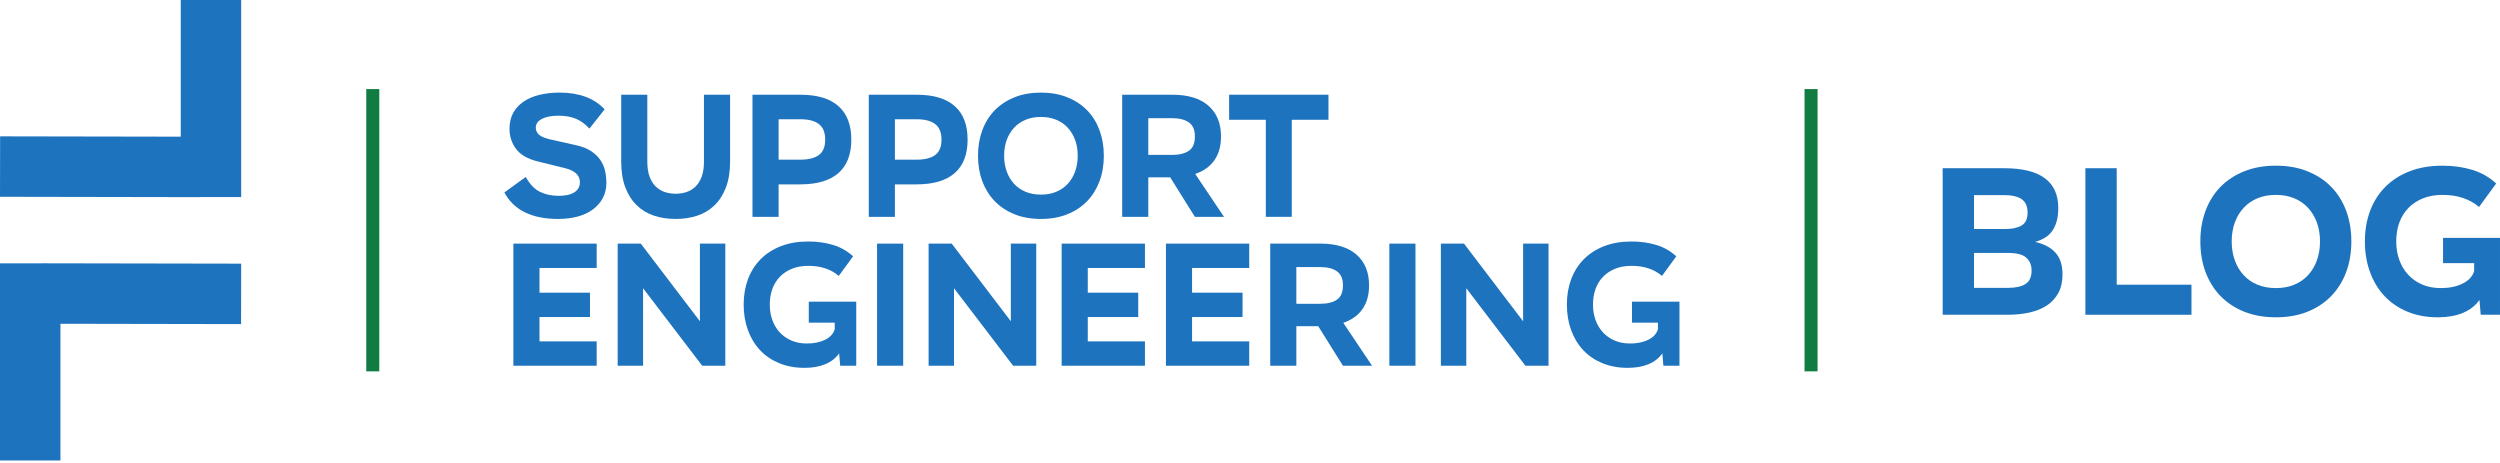
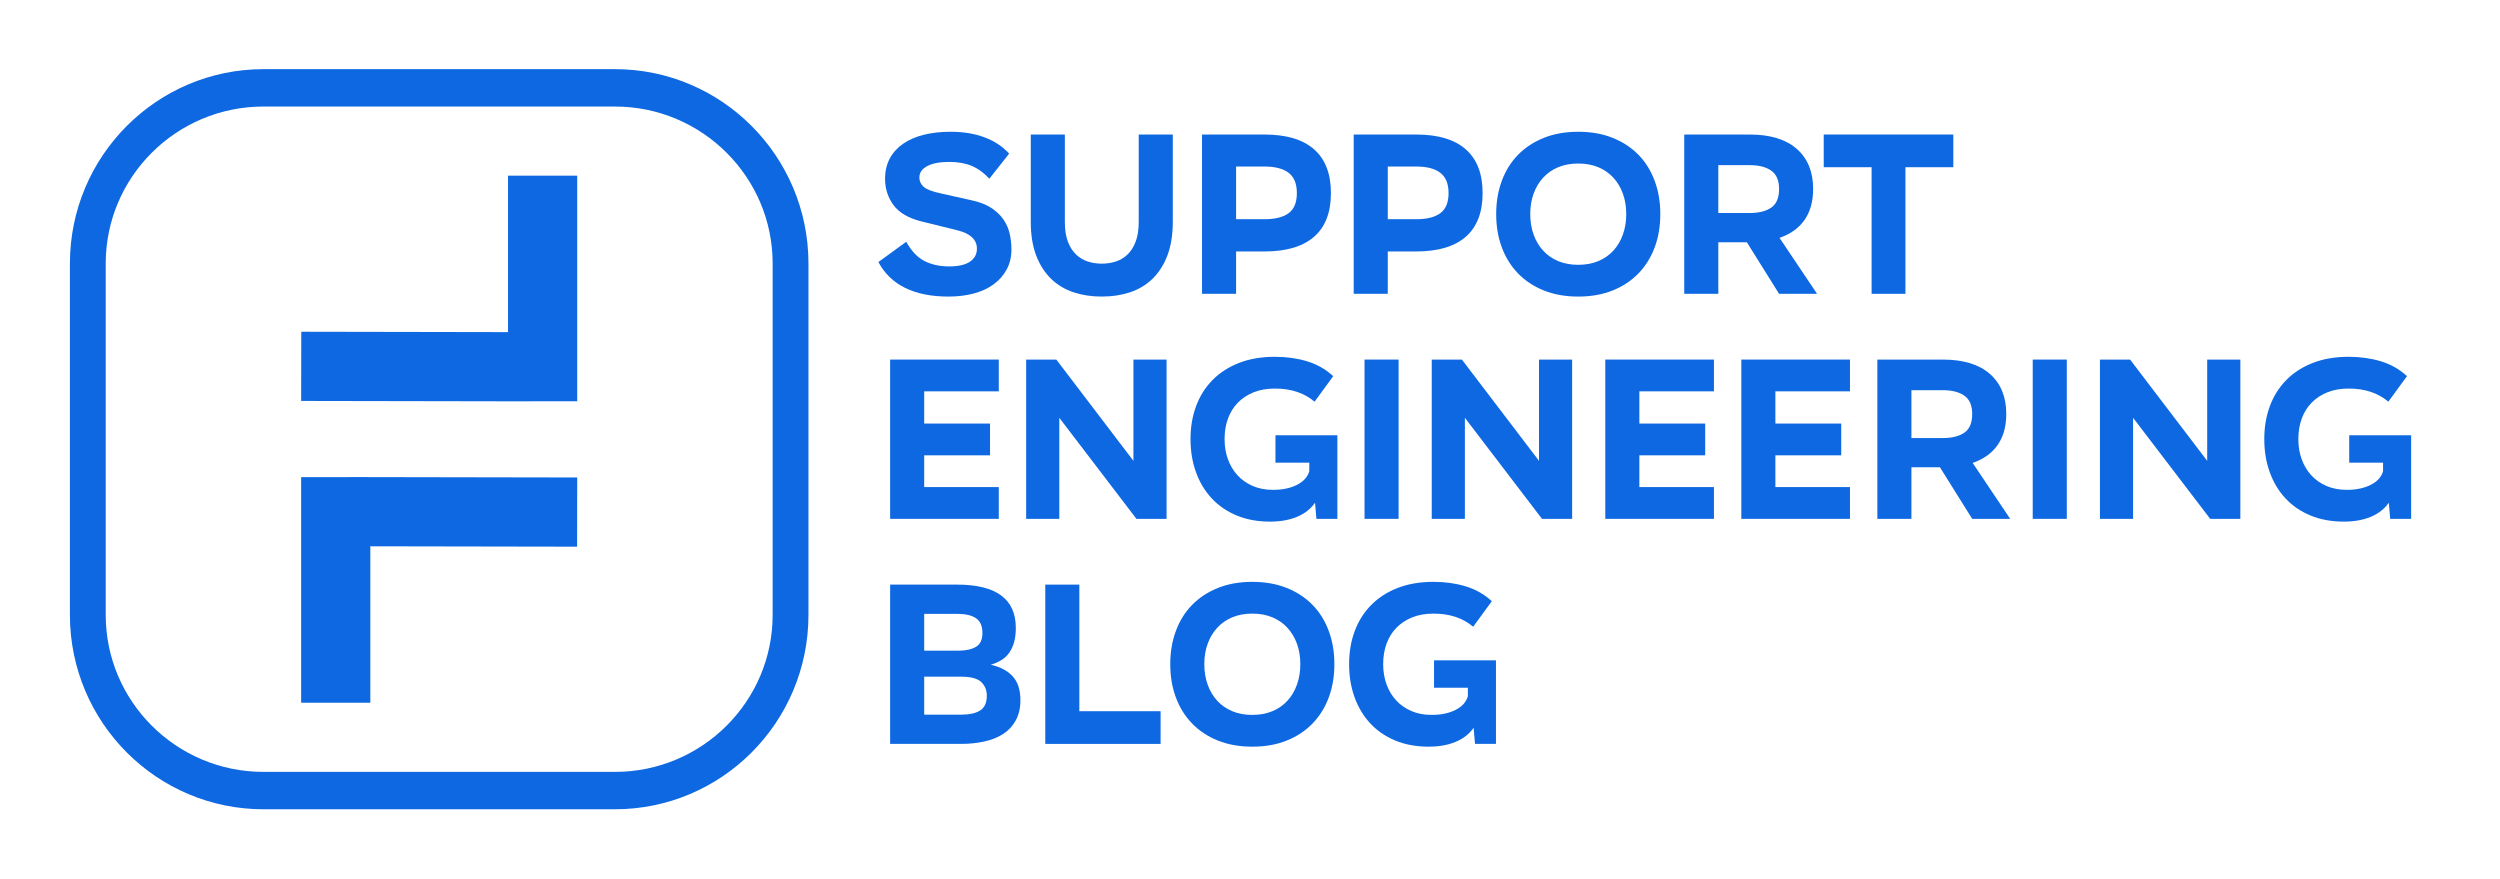
- <svg xmlns="http://www.w3.org/2000/svg" width="100%" height="100%" viewBox="0 0 1000 185" version="1.1" xml:space="preserve" style="fill-rule:evenodd;clip-rule:evenodd;stroke-linejoin:round;stroke-miterlimit:2;">
-   <g>
-     <g>
-       <path d="M238.668,97.445l0,9.741l-22.87,0l0,9.882l20.188,0l0,9.741l-20.188,0l0,9.741l22.87,0l0,9.741l-33.317,0l0,-48.845l33.317,0Z" style="fill:#1e73be;" />
-       <path d="M279.961,97.445l10.164,0l0,48.845l-9.247,0l-23.646,-30.987l0,30.987l-10.164,0l0,-48.845l9.247,0l23.646,31.058l0,-31.058Z" style="fill:#1e73be;" />
-       <path d="M297.466,121.797c0,-3.67 0.576,-7.047 1.729,-10.129c1.153,-3.082 2.835,-5.741 5.047,-7.976c2.212,-2.235 4.917,-3.976 8.117,-5.223c3.2,-1.247 6.847,-1.871 10.941,-1.871l0.071,0c3.529,0 6.812,0.459 9.847,1.376c3.035,0.918 5.706,2.435 8.012,4.553l-5.717,7.835c-3.153,-2.682 -7.2,-4.023 -12.141,-4.023l-0.071,0c-2.447,0 -4.623,0.388 -6.529,1.165c-1.906,0.776 -3.518,1.847 -4.835,3.212c-1.318,1.365 -2.318,2.988 -3,4.87c-0.682,1.882 -1.023,3.953 -1.023,6.212l0,0.071c0,2.212 0.341,4.259 1.023,6.141c0.682,1.882 1.659,3.518 2.929,4.906c1.271,1.388 2.823,2.482 4.659,3.282c1.835,0.8 3.906,1.2 6.212,1.2l0.071,0c2.823,0 5.247,-0.506 7.27,-1.518c2.023,-1.012 3.294,-2.412 3.812,-4.2l0,-2.612l-10.376,0l0,-8.4l18.988,0l0,25.623l-6.423,0l-0.424,-4.941c-1.365,1.929 -3.223,3.376 -5.576,4.341c-2.353,0.965 -5.082,1.447 -8.188,1.447l-0.071,0c-3.765,0 -7.153,-0.624 -10.164,-1.871c-3.012,-1.247 -5.565,-2.988 -7.659,-5.223c-2.094,-2.235 -3.706,-4.906 -4.835,-8.012c-1.129,-3.106 -1.694,-6.494 -1.694,-10.164l0,-0.071Z" style="fill:#1e73be;" />
-       <rect x="350.829" y="97.445" width="10.447" height="48.845" style="fill:#1e73be;" />
-       <path d="M404.334,97.445l10.164,0l0,48.845l-9.247,0l-23.646,-30.987l0,30.987l-10.164,0l0,-48.845l9.247,0l23.646,31.058l0,-31.058Z" style="fill:#1e73be;" />
-       <path d="M457.979,97.445l0,9.741l-22.87,0l0,9.882l20.188,0l0,9.741l-20.188,0l0,9.741l22.87,0l0,9.741l-33.317,0l0,-48.845l33.317,0Z" style="fill:#1e73be;" />
-       <path d="M499.695,97.445l0,9.741l-22.87,0l0,9.882l20.188,0l0,9.741l-20.188,0l0,9.741l22.87,0l0,9.741l-33.317,0l0,-48.845l33.317,0Z" style="fill:#1e73be;" />
-       <path d="M537.176,146.291l-9.882,-15.811l-8.753,0l0,15.811l-10.447,0l0,-48.845l20.046,0c6.306,0 11.129,1.471 14.47,4.412c3.341,2.941 5.012,7.023 5.012,12.247l0,0.071c0,3.765 -0.871,6.906 -2.612,9.423c-1.741,2.518 -4.306,4.365 -7.694,5.541l11.506,17.152l-11.647,0Zm-18.635,-39.458l0,14.682l9.6,0c2.823,0 5.035,-0.553 6.635,-1.659c1.6,-1.106 2.4,-3 2.4,-5.682l0,-0.071c0,-2.588 -0.8,-4.447 -2.4,-5.576c-1.6,-1.129 -3.812,-1.694 -6.635,-1.694l-9.6,0Z" style="fill:#1e73be;" />
-       <rect x="555.74" y="97.445" width="10.447" height="48.845" style="fill:#1e73be;" />
-       <path d="M609.245,97.445l10.164,0l0,48.845l-9.247,0l-23.646,-30.987l0,30.987l-10.164,0l0,-48.845l9.247,0l23.646,31.058l0,-31.058Z" style="fill:#1e73be;" />
-       <path d="M626.75,121.797c0,-3.67 0.576,-7.047 1.729,-10.129c1.153,-3.082 2.835,-5.741 5.047,-7.976c2.212,-2.235 4.917,-3.976 8.117,-5.223c3.2,-1.247 6.847,-1.871 10.941,-1.871l0.071,0c3.529,0 6.812,0.459 9.847,1.376c3.035,0.918 5.706,2.435 8.012,4.553l-5.717,7.835c-3.153,-2.682 -7.2,-4.023 -12.141,-4.023l-0.071,0c-2.447,0 -4.623,0.388 -6.529,1.165c-1.906,0.776 -3.518,1.847 -4.835,3.212c-1.318,1.365 -2.318,2.988 -3,4.87c-0.682,1.882 -1.023,3.953 -1.023,6.212l0,0.071c0,2.212 0.341,4.259 1.023,6.141c0.682,1.882 1.659,3.518 2.929,4.906c1.271,1.388 2.823,2.482 4.659,3.282c1.835,0.8 3.906,1.2 6.212,1.2l0.071,0c2.823,0 5.247,-0.506 7.27,-1.518c2.023,-1.012 3.294,-2.412 3.812,-4.2l0,-2.612l-10.376,0l0,-8.4l18.988,0l0,25.623l-6.423,0l-0.424,-4.941c-1.365,1.929 -3.223,3.376 -5.576,4.341c-2.353,0.965 -5.082,1.447 -8.188,1.447l-0.071,0c-3.765,0 -7.153,-0.624 -10.164,-1.871c-3.012,-1.247 -5.565,-2.988 -7.659,-5.223c-2.094,-2.235 -3.706,-4.906 -4.835,-8.012c-1.129,-3.106 -1.694,-6.494 -1.694,-10.164l0,-0.071Z" style="fill:#1e73be;" />
-     </g>
-     <g>
-       <path d="M235.774,51.441c-1.647,-1.788 -3.435,-3.094 -5.365,-3.918c-1.929,-0.824 -4.235,-1.235 -6.917,-1.235l-0.071,0c-2.823,0 -5.047,0.424 -6.67,1.271c-1.623,0.847 -2.435,2.023 -2.435,3.529c0,1.082 0.435,2.023 1.306,2.823c0.871,0.8 2.647,1.482 5.329,2.047l9.459,2.118c2.4,0.518 4.388,1.294 5.965,2.329c1.576,1.035 2.823,2.223 3.741,3.565c0.918,1.341 1.553,2.8 1.906,4.376c0.353,1.576 0.529,3.188 0.529,4.835c0,2.259 -0.482,4.282 -1.447,6.07c-0.965,1.788 -2.294,3.306 -3.988,4.553c-1.694,1.247 -3.718,2.188 -6.07,2.823c-2.353,0.635 -4.941,0.953 -7.764,0.953l-0.071,0c-5.223,0 -9.635,-0.882 -13.235,-2.647c-3.6,-1.765 -6.341,-4.412 -8.223,-7.941l8.541,-6.212c1.6,2.87 3.482,4.847 5.647,5.929c2.165,1.082 4.659,1.623 7.482,1.623l0.071,0c2.776,0 4.882,-0.482 6.317,-1.447c1.435,-0.965 2.153,-2.294 2.153,-3.988c0,-2.776 -2,-4.659 -6,-5.647l-10.87,-2.682c-4.047,-0.988 -6.941,-2.659 -8.682,-5.012c-1.741,-2.353 -2.612,-5.035 -2.612,-8.047c0,-2.4 0.482,-4.494 1.447,-6.282c0.965,-1.788 2.329,-3.294 4.094,-4.518c1.765,-1.223 3.882,-2.141 6.353,-2.753c2.471,-0.612 5.188,-0.918 8.153,-0.918l0.071,0c3.859,0 7.306,0.565 10.341,1.694c3.035,1.129 5.565,2.8 7.588,5.012l-6.07,7.694Z" style="fill:#1e73be;" />
-       <path d="M248.48,64.64l0,-26.752l10.447,0l0,26.752c0,2.447 0.318,4.494 0.953,6.141c0.635,1.647 1.482,2.965 2.541,3.953c1.059,0.988 2.259,1.694 3.6,2.118c1.341,0.424 2.741,0.635 4.2,0.635l0.071,0c1.459,0 2.859,-0.212 4.2,-0.635c1.341,-0.424 2.541,-1.129 3.6,-2.118c1.059,-0.988 1.906,-2.306 2.541,-3.953c0.635,-1.647 0.953,-3.694 0.953,-6.141l0,-26.752l10.447,0l0,26.752c0,4 -0.553,7.447 -1.659,10.341c-1.106,2.894 -2.635,5.282 -4.588,7.164c-1.953,1.882 -4.247,3.259 -6.882,4.129c-2.635,0.871 -5.506,1.306 -8.611,1.306l-0.071,0c-3.106,0 -5.976,-0.435 -8.611,-1.306c-2.635,-0.871 -4.929,-2.247 -6.882,-4.129c-1.953,-1.882 -3.482,-4.27 -4.588,-7.164c-1.106,-2.894 -1.659,-6.341 -1.659,-10.341Z" style="fill:#1e73be;" />
-       <path d="M320.124,37.888c6.729,0 11.811,1.518 15.247,4.553c3.435,3.035 5.153,7.494 5.153,13.376l0,0.071c0,5.882 -1.718,10.329 -5.153,13.341c-3.435,3.012 -8.517,4.518 -15.247,4.518l-8.682,0l0,12.988l-10.447,0l0,-48.845l19.129,0Zm9.953,17.929c0,-2.823 -0.835,-4.882 -2.506,-6.176c-1.671,-1.294 -4.153,-1.941 -7.447,-1.941l-8.682,0l0,16.164l8.682,0c3.294,0 5.776,-0.624 7.447,-1.871c1.671,-1.247 2.506,-3.282 2.506,-6.106l0,-0.071Z" style="fill:#1e73be;" />
-       <path d="M366.641,37.888c6.729,0 11.811,1.518 15.247,4.553c3.435,3.035 5.153,7.494 5.153,13.376l0,0.071c0,5.882 -1.718,10.329 -5.153,13.341c-3.435,3.012 -8.517,4.518 -15.247,4.518l-8.682,0l0,12.988l-10.447,0l0,-48.845l19.129,0Zm9.953,17.929c0,-2.823 -0.835,-4.882 -2.506,-6.176c-1.671,-1.294 -4.153,-1.941 -7.447,-1.941l-8.682,0l0,16.164l8.682,0c3.294,0 5.776,-0.624 7.447,-1.871c1.671,-1.247 2.506,-3.282 2.506,-6.106l0,-0.071Z" style="fill:#1e73be;" />
-       <path d="M391.205,62.311l0,-0.071c0,-3.67 0.576,-7.059 1.729,-10.164c1.153,-3.106 2.812,-5.765 4.976,-7.976c2.165,-2.212 4.8,-3.941 7.906,-5.188c3.106,-1.247 6.612,-1.871 10.517,-1.871l0.071,0c3.906,0 7.412,0.624 10.517,1.871c3.106,1.247 5.741,2.976 7.906,5.188c2.165,2.212 3.823,4.87 4.976,7.976c1.153,3.106 1.729,6.494 1.729,10.164l0,0.071c0,3.718 -0.576,7.117 -1.729,10.2c-1.153,3.082 -2.812,5.741 -4.976,7.976c-2.165,2.235 -4.8,3.976 -7.906,5.223c-3.106,1.247 -6.612,1.871 -10.517,1.871l-0.071,0c-3.906,0 -7.412,-0.624 -10.517,-1.871c-3.106,-1.247 -5.741,-2.988 -7.906,-5.223c-2.165,-2.235 -3.823,-4.894 -4.976,-7.976c-1.153,-3.082 -1.729,-6.482 -1.729,-10.2Zm10.447,0c0,2.259 0.341,4.341 1.023,6.247c0.682,1.906 1.659,3.553 2.929,4.941c1.271,1.388 2.812,2.459 4.623,3.212c1.812,0.753 3.847,1.129 6.106,1.129l0.071,0c2.259,0 4.294,-0.376 6.106,-1.129c1.812,-0.753 3.353,-1.823 4.623,-3.212c1.271,-1.388 2.247,-3.035 2.929,-4.941c0.682,-1.906 1.023,-3.988 1.023,-6.247l0,-0.071c0,-2.259 -0.341,-4.329 -1.023,-6.212c-0.682,-1.882 -1.659,-3.518 -2.929,-4.906c-1.271,-1.388 -2.812,-2.459 -4.623,-3.212c-1.812,-0.753 -3.847,-1.129 -6.106,-1.129l-0.071,0c-2.259,0 -4.294,0.376 -6.106,1.129c-1.812,0.753 -3.353,1.823 -4.623,3.212c-1.271,1.388 -2.247,3.023 -2.929,4.906c-0.682,1.882 -1.023,3.953 -1.023,6.212l0,0.071Z" style="fill:#1e73be;" />
-       <path d="M477.955,86.734l-9.882,-15.811l-8.753,0l0,15.811l-10.447,0l0,-48.845l20.046,0c6.306,0 11.129,1.471 14.47,4.412c3.341,2.941 5.012,7.023 5.012,12.247l0,0.071c0,3.765 -0.871,6.906 -2.612,9.423c-1.741,2.518 -4.306,4.365 -7.694,5.541l11.506,17.152l-11.647,0Zm-18.635,-39.458l0,14.682l9.6,0c2.823,0 5.035,-0.553 6.635,-1.659c1.6,-1.106 2.4,-3 2.4,-5.682l0,-0.071c0,-2.588 -0.8,-4.447 -2.4,-5.576c-1.6,-1.129 -3.812,-1.694 -6.635,-1.694l-9.6,0Z" style="fill:#1e73be;" />
-       <path d="M531.388,37.888l0,10.023l-14.682,0l0,38.822l-10.376,0l0,-38.822l-14.682,0l0,-10.023l39.74,0Z" style="fill:#1e73be;" />
-     </g>
-     <path d="M79.699,78.833l-0,0.029l-79.698,-0.147l0.044,-24.178l72.252,0.133l0,-54.67l24.178,0l0,78.833l-16.776,0Zm-62.923,26.512l0,-0.029l79.698,0.147l-0.044,24.178l-72.252,-0.133l0,54.67l-24.178,0l0,-78.833l16.776,0Z" style="fill:#1e73be;" />
-     <rect x="146.508" y="35.632" width="5.211" height="112.914" style="fill:#107c41;" />
-     <g>
-       <path d="M814.077,96.768c3.501,0.791 6.197,2.216 8.089,4.278c1.892,2.061 2.838,4.983 2.838,8.767c0,2.88 -0.565,5.35 -1.694,7.412c-1.129,2.061 -2.668,3.727 -4.616,4.997c-1.948,1.271 -4.263,2.202 -6.946,2.795c-2.682,0.593 -5.548,0.889 -8.597,0.889l-26.089,0l0,-58.615l24.649,0c14.4,0 21.599,5.308 21.599,15.924c0,2.089 -0.226,3.896 -0.678,5.421c-0.452,1.525 -1.073,2.823 -1.863,3.896c-0.791,1.073 -1.765,1.948 -2.922,2.626c-1.158,0.678 -2.414,1.214 -3.769,1.609Zm-24.479,-18.719l0,13.553l12.621,0c2.654,0 4.786,-0.466 6.395,-1.398c1.609,-0.932 2.414,-2.64 2.414,-5.125c0,-2.541 -0.791,-4.348 -2.372,-5.421c-1.581,-1.073 -3.896,-1.609 -6.946,-1.609l-12.113,0Zm0,37.1l13.553,0c3.106,0 5.463,-0.522 7.073,-1.567c1.609,-1.045 2.414,-2.838 2.414,-5.379c0,-2.089 -0.692,-3.783 -2.075,-5.082c-1.383,-1.299 -3.826,-1.948 -7.327,-1.948l-13.637,0l0,13.976Z" style="fill:#1e73be;" />
-       <path d="M846.687,67.291l0,46.587l29.9,0l0,12.028l-42.436,0l0,-58.615l12.536,0Z" style="fill:#1e73be;" />
-       <path d="M880.145,96.598l0,-0.085c0,-4.405 0.692,-8.47 2.075,-12.197c1.383,-3.727 3.374,-6.917 5.972,-9.571c2.598,-2.654 5.76,-4.729 9.487,-6.226c3.727,-1.496 7.934,-2.245 12.621,-2.245l0.085,0c4.687,0 8.894,0.748 12.621,2.245c3.727,1.496 6.889,3.572 9.487,6.226c2.598,2.654 4.588,5.845 5.972,9.571c1.383,3.727 2.075,7.793 2.075,12.197l0,0.085c0,4.461 -0.692,8.541 -2.075,12.24c-1.383,3.699 -3.374,6.889 -5.972,9.571c-2.598,2.682 -5.76,4.772 -9.487,6.268c-3.727,1.496 -7.934,2.245 -12.621,2.245l-0.085,0c-4.687,0 -8.894,-0.748 -12.621,-2.245c-3.727,-1.496 -6.889,-3.586 -9.487,-6.268c-2.598,-2.682 -4.588,-5.873 -5.972,-9.571c-1.383,-3.699 -2.075,-7.779 -2.075,-12.24Zm12.536,0c0,2.711 0.409,5.209 1.228,7.496c0.819,2.287 1.991,4.263 3.515,5.929c1.525,1.666 3.374,2.95 5.548,3.854c2.174,0.904 4.616,1.355 7.327,1.355l0.085,0c2.711,0 5.153,-0.452 7.327,-1.355c2.174,-0.904 4.023,-2.188 5.548,-3.854c1.525,-1.666 2.696,-3.642 3.515,-5.929c0.819,-2.287 1.228,-4.786 1.228,-7.496l0,-0.085c0,-2.711 -0.409,-5.195 -1.228,-7.454c-0.819,-2.259 -1.991,-4.221 -3.515,-5.887c-1.525,-1.666 -3.374,-2.95 -5.548,-3.854c-2.174,-0.904 -4.616,-1.355 -7.327,-1.355l-0.085,0c-2.711,0 -5.153,0.452 -7.327,1.355c-2.174,0.904 -4.023,2.188 -5.548,3.854c-1.525,1.666 -2.696,3.628 -3.515,5.887c-0.819,2.259 -1.228,4.743 -1.228,7.454l0,0.085Z" style="fill:#1e73be;" />
-       <path d="M945.959,96.514c0,-4.405 0.692,-8.456 2.075,-12.155c1.383,-3.699 3.402,-6.889 6.056,-9.571c2.654,-2.682 5.901,-4.772 9.741,-6.268c3.84,-1.496 8.216,-2.245 13.129,-2.245l0.085,0c4.235,0 8.174,0.551 11.816,1.652c3.642,1.101 6.847,2.922 9.614,5.463l-6.861,9.402c-3.783,-3.219 -8.64,-4.828 -14.569,-4.828l-0.085,0c-2.936,0 -5.548,0.466 -7.835,1.398c-2.287,0.932 -4.221,2.216 -5.802,3.854c-1.581,1.638 -2.781,3.586 -3.6,5.845c-0.819,2.259 -1.228,4.743 -1.228,7.454l0,0.085c0,2.654 0.409,5.11 1.228,7.369c0.819,2.259 1.991,4.221 3.515,5.887c1.525,1.666 3.388,2.979 5.59,3.939c2.202,0.96 4.687,1.44 7.454,1.44l0.085,0c3.388,0 6.296,-0.607 8.724,-1.821c2.428,-1.214 3.953,-2.894 4.574,-5.04l0,-3.134l-12.451,0l0,-10.08l22.785,0l0,30.747l-7.708,0l-0.508,-5.929c-1.638,2.315 -3.868,4.052 -6.692,5.209c-2.823,1.158 -6.099,1.736 -9.826,1.736l-0.085,0c-4.518,0 -8.583,-0.748 -12.197,-2.245c-3.614,-1.496 -6.677,-3.586 -9.19,-6.268c-2.513,-2.682 -4.447,-5.887 -5.802,-9.614c-1.355,-3.727 -2.033,-7.793 -2.033,-12.197l0,-0.085Z" style="fill:#1e73be;" />
-     </g>
-     <rect x="721.817" y="35.632" width="5.211" height="112.914" style="fill:#107c41;" />
+ <svg xmlns="http://www.w3.org/2000/svg" width="100%" height="100%" viewBox="0 0 1423 500" version="1.1" xml:space="preserve" style="fill-rule:evenodd;clip-rule:evenodd;stroke-linecap:round;stroke-linejoin:round;stroke-miterlimit:1.5;">
+   <g transform="matrix(2.620321,0,0,2.620321,-336.0803,-4995.732)">
+     <path d="M343.169,1945.357C342.002,1944.09 340.735,1943.165 339.369,1942.582C338.002,1941.998 336.369,1941.707 334.469,1941.707L334.419,1941.707C332.419,1941.707 330.844,1942.007 329.694,1942.607C328.544,1943.207 327.969,1944.04 327.969,1945.107C327.969,1945.873 328.277,1946.54 328.894,1947.107C329.51,1947.673 330.769,1948.157 332.669,1948.557L339.369,1950.057C341.069,1950.423 342.477,1950.973 343.594,1951.707C344.71,1952.44 345.594,1953.282 346.244,1954.232C346.894,1955.182 347.344,1956.215 347.594,1957.332C347.844,1958.448 347.969,1959.59 347.969,1960.757C347.969,1962.357 347.627,1963.79 346.944,1965.057C346.26,1966.323 345.319,1967.398 344.119,1968.282C342.919,1969.165 341.485,1969.832 339.819,1970.282C338.152,1970.732 336.319,1970.957 334.319,1970.957L334.269,1970.957C330.569,1970.957 327.444,1970.332 324.894,1969.082C322.344,1967.832 320.402,1965.957 319.069,1963.457L325.119,1959.057C326.252,1961.09 327.585,1962.49 329.119,1963.257C330.652,1964.023 332.419,1964.407 334.419,1964.407L334.469,1964.407C336.435,1964.407 337.927,1964.065 338.944,1963.382C339.96,1962.698 340.469,1961.757 340.469,1960.557C340.469,1958.59 339.052,1957.257 336.219,1956.557L328.519,1954.657C325.652,1953.957 323.602,1952.773 322.369,1951.107C321.135,1949.44 320.519,1947.54 320.519,1945.407C320.519,1943.707 320.86,1942.223 321.544,1940.957C322.227,1939.69 323.194,1938.623 324.444,1937.757C325.694,1936.89 327.194,1936.24 328.944,1935.807C330.694,1935.373 332.619,1935.157 334.719,1935.157L334.769,1935.157C337.502,1935.157 339.944,1935.557 342.094,1936.357C344.244,1937.157 346.035,1938.34 347.469,1939.907L343.169,1945.357Z" style="fill:rgb(13,104,226);fill-rule:nonzero;" />
+     <path d="M352.169,1954.707L352.169,1935.757L359.569,1935.757L359.569,1954.707C359.569,1956.44 359.794,1957.89 360.244,1959.057C360.694,1960.223 361.294,1961.157 362.044,1961.857C362.794,1962.557 363.644,1963.057 364.594,1963.357C365.544,1963.657 366.535,1963.807 367.569,1963.807L367.619,1963.807C368.652,1963.807 369.644,1963.657 370.594,1963.357C371.544,1963.057 372.394,1962.557 373.144,1961.857C373.894,1961.157 374.494,1960.223 374.944,1959.057C375.394,1957.89 375.619,1956.44 375.619,1954.707L375.619,1935.757L383.019,1935.757L383.019,1954.707C383.019,1957.54 382.627,1959.982 381.844,1962.032C381.06,1964.082 379.977,1965.773 378.594,1967.107C377.21,1968.44 375.585,1969.415 373.719,1970.032C371.852,1970.648 369.819,1970.957 367.619,1970.957L367.569,1970.957C365.369,1970.957 363.335,1970.648 361.469,1970.032C359.602,1969.415 357.977,1968.44 356.594,1967.107C355.21,1965.773 354.127,1964.082 353.344,1962.032C352.56,1959.982 352.169,1957.54 352.169,1954.707Z" style="fill:rgb(13,104,226);fill-rule:nonzero;" />
+     <path d="M402.919,1935.757C407.685,1935.757 411.285,1936.832 413.719,1938.982C416.152,1941.132 417.369,1944.29 417.369,1948.457L417.369,1948.507C417.369,1952.673 416.152,1955.823 413.719,1957.957C411.285,1960.09 407.685,1961.157 402.919,1961.157L396.769,1961.157L396.769,1970.357L389.369,1970.357L389.369,1935.757L402.919,1935.757ZM409.969,1948.457C409.969,1946.457 409.377,1944.998 408.194,1944.082C407.01,1943.165 405.252,1942.707 402.919,1942.707L396.769,1942.707L396.769,1954.157L402.919,1954.157C405.252,1954.157 407.01,1953.715 408.194,1952.832C409.377,1951.948 409.969,1950.507 409.969,1948.507L409.969,1948.457Z" style="fill:rgb(13,104,226);fill-rule:nonzero;" />
+     <path d="M435.869,1935.757C440.635,1935.757 444.235,1936.832 446.669,1938.982C449.102,1941.132 450.319,1944.29 450.319,1948.457L450.319,1948.507C450.319,1952.673 449.102,1955.823 446.669,1957.957C444.235,1960.09 440.635,1961.157 435.869,1961.157L429.719,1961.157L429.719,1970.357L422.319,1970.357L422.319,1935.757L435.869,1935.757ZM442.919,1948.457C442.919,1946.457 442.327,1944.998 441.144,1944.082C439.96,1943.165 438.202,1942.707 435.869,1942.707L429.719,1942.707L429.719,1954.157L435.869,1954.157C438.202,1954.157 439.96,1953.715 441.144,1952.832C442.327,1951.948 442.919,1950.507 442.919,1948.507L442.919,1948.457Z" style="fill:rgb(13,104,226);fill-rule:nonzero;" />
+     <path d="M453.269,1953.057L453.269,1953.007C453.269,1950.407 453.677,1948.007 454.494,1945.807C455.31,1943.607 456.485,1941.723 458.019,1940.157C459.552,1938.59 461.419,1937.365 463.619,1936.482C465.819,1935.598 468.302,1935.157 471.069,1935.157L471.119,1935.157C473.885,1935.157 476.369,1935.598 478.569,1936.482C480.769,1937.365 482.635,1938.59 484.169,1940.157C485.702,1941.723 486.877,1943.607 487.694,1945.807C488.51,1948.007 488.919,1950.407 488.919,1953.007L488.919,1953.057C488.919,1955.69 488.51,1958.098 487.694,1960.282C486.877,1962.465 485.702,1964.348 484.169,1965.932C482.635,1967.515 480.769,1968.748 478.569,1969.632C476.369,1970.515 473.885,1970.957 471.119,1970.957L471.069,1970.957C468.302,1970.957 465.819,1970.515 463.619,1969.632C461.419,1968.748 459.552,1967.515 458.019,1965.932C456.485,1964.348 455.31,1962.465 454.494,1960.282C453.677,1958.098 453.269,1955.69 453.269,1953.057ZM460.669,1953.057C460.669,1954.657 460.91,1956.132 461.394,1957.482C461.877,1958.832 462.569,1959.998 463.469,1960.982C464.369,1961.965 465.46,1962.723 466.744,1963.257C468.027,1963.79 469.469,1964.057 471.069,1964.057L471.119,1964.057C472.719,1964.057 474.16,1963.79 475.444,1963.257C476.727,1962.723 477.819,1961.965 478.719,1960.982C479.619,1959.998 480.31,1958.832 480.794,1957.482C481.277,1956.132 481.519,1954.657 481.519,1953.057L481.519,1953.007C481.519,1951.407 481.277,1949.94 480.794,1948.607C480.31,1947.273 479.619,1946.115 478.719,1945.132C477.819,1944.148 476.727,1943.39 475.444,1942.857C474.16,1942.323 472.719,1942.057 471.119,1942.057L471.069,1942.057C469.469,1942.057 468.027,1942.323 466.744,1942.857C465.46,1943.39 464.369,1944.148 463.469,1945.132C462.569,1946.115 461.877,1947.273 461.394,1948.607C460.91,1949.94 460.669,1951.407 460.669,1953.007L460.669,1953.057Z" style="fill:rgb(13,104,226);fill-rule:nonzero;" />
+     <path d="M514.719,1970.357L507.719,1959.157L501.519,1959.157L501.519,1970.357L494.119,1970.357L494.119,1935.757L508.319,1935.757C512.785,1935.757 516.202,1936.798 518.569,1938.882C520.935,1940.965 522.119,1943.857 522.119,1947.557L522.119,1947.607C522.119,1950.273 521.502,1952.498 520.269,1954.282C519.035,1956.065 517.219,1957.373 514.819,1958.207L522.969,1970.357L514.719,1970.357ZM501.519,1942.407L501.519,1952.807L508.319,1952.807C510.319,1952.807 511.885,1952.415 513.019,1951.632C514.152,1950.848 514.719,1949.507 514.719,1947.607L514.719,1947.557C514.719,1945.723 514.152,1944.407 513.019,1943.607C511.885,1942.807 510.319,1942.407 508.319,1942.407L501.519,1942.407Z" style="fill:rgb(13,104,226);fill-rule:nonzero;" />
+     <path d="M552.569,1935.757L552.569,1942.857L542.169,1942.857L542.169,1970.357L534.819,1970.357L534.819,1942.857L524.419,1942.857L524.419,1935.757L552.569,1935.757Z" style="fill:rgb(13,104,226);fill-rule:nonzero;" />
+     <path d="M345.219,1984.642L345.219,1991.542L329.019,1991.542L329.019,1998.542L343.319,1998.542L343.319,2005.442L329.019,2005.442L329.019,2012.342L345.219,2012.342L345.219,2019.242L321.619,2019.242L321.619,1984.642L345.219,1984.642Z" style="fill:rgb(13,104,226);fill-rule:nonzero;" />
+     <path d="M374.469,1984.642L381.669,1984.642L381.669,2019.242L375.119,2019.242L358.369,1997.292L358.369,2019.242L351.169,2019.242L351.169,1984.642L357.719,1984.642L374.469,2006.642L374.469,1984.642Z" style="fill:rgb(13,104,226);fill-rule:nonzero;" />
+     <path d="M386.869,2001.892C386.869,1999.292 387.277,1996.901 388.094,1994.717C388.91,1992.534 390.102,1990.651 391.669,1989.067C393.235,1987.484 395.152,1986.251 397.419,1985.367C399.685,1984.484 402.269,1984.042 405.169,1984.042L405.219,1984.042C407.719,1984.042 410.044,1984.367 412.194,1985.017C414.344,1985.667 416.235,1986.742 417.869,1988.242L413.819,1993.792C411.585,1991.892 408.719,1990.942 405.219,1990.942L405.169,1990.942C403.435,1990.942 401.894,1991.217 400.544,1991.767C399.194,1992.317 398.052,1993.076 397.119,1994.042C396.185,1995.009 395.477,1996.159 394.994,1997.492C394.51,1998.826 394.269,2000.292 394.269,2001.892L394.269,2001.942C394.269,2003.509 394.51,2004.959 394.994,2006.292C395.477,2007.626 396.169,2008.784 397.069,2009.767C397.969,2010.751 399.069,2011.526 400.369,2012.092C401.669,2012.659 403.135,2012.942 404.769,2012.942L404.819,2012.942C406.819,2012.942 408.535,2012.584 409.969,2011.867C411.402,2011.151 412.302,2010.159 412.669,2008.892L412.669,2007.042L405.319,2007.042L405.319,2001.092L418.769,2001.092L418.769,2019.242L414.219,2019.242L413.919,2015.742C412.952,2017.109 411.635,2018.134 409.969,2018.817C408.302,2019.501 406.369,2019.842 404.169,2019.842L404.119,2019.842C401.452,2019.842 399.052,2019.401 396.919,2018.517C394.785,2017.634 392.977,2016.401 391.494,2014.817C390.01,2013.234 388.869,2011.342 388.069,2009.142C387.269,2006.942 386.869,2004.542 386.869,2001.942L386.869,2001.892Z" style="fill:rgb(13,104,226);fill-rule:nonzero;" />
+     <rect x="424.669" y="1984.642" width="7.4" height="34.6" style="fill:rgb(13,104,226);fill-rule:nonzero;" />
+     <path d="M462.569,1984.642L469.769,1984.642L469.769,2019.242L463.219,2019.242L446.469,1997.292L446.469,2019.242L439.269,2019.242L439.269,1984.642L445.819,1984.642L462.569,2006.642L462.569,1984.642Z" style="fill:rgb(13,104,226);fill-rule:nonzero;" />
+     <path d="M500.569,1984.642L500.569,1991.542L484.369,1991.542L484.369,1998.542L498.669,1998.542L498.669,2005.442L484.369,2005.442L484.369,2012.342L500.569,2012.342L500.569,2019.242L476.969,2019.242L476.969,1984.642L500.569,1984.642Z" style="fill:rgb(13,104,226);fill-rule:nonzero;" />
+     <path d="M530.119,1984.642L530.119,1991.542L513.919,1991.542L513.919,1998.542L528.219,1998.542L528.219,2005.442L513.919,2005.442L513.919,2012.342L530.119,2012.342L530.119,2019.242L506.519,2019.242L506.519,1984.642L530.119,1984.642Z" style="fill:rgb(13,104,226);fill-rule:nonzero;" />
+     <path d="M556.669,2019.242L549.669,2008.042L543.469,2008.042L543.469,2019.242L536.069,2019.242L536.069,1984.642L550.269,1984.642C554.735,1984.642 558.152,1985.684 560.519,1987.767C562.885,1989.851 564.069,1992.742 564.069,1996.442L564.069,1996.492C564.069,1999.159 563.452,2001.384 562.219,2003.167C560.985,2004.951 559.169,2006.259 556.769,2007.092L564.919,2019.242L556.669,2019.242ZM543.469,1991.292L543.469,2001.692L550.269,2001.692C552.269,2001.692 553.835,2001.301 554.969,2000.517C556.102,1999.734 556.669,1998.392 556.669,1996.492L556.669,1996.442C556.669,1994.609 556.102,1993.292 554.969,1992.492C553.835,1991.692 552.269,1991.292 550.269,1991.292L543.469,1991.292Z" style="fill:rgb(13,104,226);fill-rule:nonzero;" />
+     <rect x="569.819" y="1984.642" width="7.4" height="34.6" style="fill:rgb(13,104,226);fill-rule:nonzero;" />
+     <path d="M607.719,1984.642L614.919,1984.642L614.919,2019.242L608.369,2019.242L591.619,1997.292L591.619,2019.242L584.419,2019.242L584.419,1984.642L590.969,1984.642L607.719,2006.642L607.719,1984.642Z" style="fill:rgb(13,104,226);fill-rule:nonzero;" />
+     <path d="M620.119,2001.892C620.119,1999.292 620.527,1996.901 621.344,1994.717C622.16,1992.534 623.352,1990.651 624.919,1989.067C626.485,1987.484 628.402,1986.251 630.669,1985.367C632.935,1984.484 635.519,1984.042 638.419,1984.042L638.469,1984.042C640.969,1984.042 643.294,1984.367 645.444,1985.017C647.594,1985.667 649.485,1986.742 651.119,1988.242L647.069,1993.792C644.835,1991.892 641.969,1990.942 638.469,1990.942L638.419,1990.942C636.685,1990.942 635.144,1991.217 633.794,1991.767C632.444,1992.317 631.302,1993.076 630.369,1994.042C629.435,1995.009 628.727,1996.159 628.244,1997.492C627.76,1998.826 627.519,2000.292 627.519,2001.892L627.519,2001.942C627.519,2003.509 627.76,2004.959 628.244,2006.292C628.727,2007.626 629.419,2008.784 630.319,2009.767C631.219,2010.751 632.319,2011.526 633.619,2012.092C634.919,2012.659 636.385,2012.942 638.019,2012.942L638.069,2012.942C640.069,2012.942 641.785,2012.584 643.219,2011.867C644.652,2011.151 645.552,2010.159 645.919,2008.892L645.919,2007.042L638.569,2007.042L638.569,2001.092L652.019,2001.092L652.019,2019.242L647.469,2019.242L647.169,2015.742C646.202,2017.109 644.885,2018.134 643.219,2018.817C641.552,2019.501 639.619,2019.842 637.419,2019.842L637.369,2019.842C634.702,2019.842 632.302,2019.401 630.169,2018.517C628.035,2017.634 626.227,2016.401 624.744,2014.817C623.26,2013.234 622.119,2011.342 621.319,2009.142C620.519,2006.942 620.119,2004.542 620.119,2001.942L620.119,2001.892Z" style="fill:rgb(13,104,226);fill-rule:nonzero;" />
+     <path d="M343.469,2050.928C345.535,2051.395 347.127,2052.237 348.244,2053.453C349.36,2054.67 349.919,2056.395 349.919,2058.628C349.919,2060.328 349.585,2061.787 348.919,2063.003C348.252,2064.22 347.344,2065.203 346.194,2065.953C345.044,2066.703 343.677,2067.253 342.094,2067.603C340.51,2067.953 338.819,2068.128 337.019,2068.128L321.619,2068.128L321.619,2033.528L336.169,2033.528C344.669,2033.528 348.919,2036.662 348.919,2042.928C348.919,2044.162 348.785,2045.228 348.519,2046.128C348.252,2047.028 347.885,2047.795 347.419,2048.428C346.952,2049.062 346.377,2049.578 345.694,2049.978C345.01,2050.378 344.269,2050.695 343.469,2050.928ZM329.019,2039.878L329.019,2047.878L336.469,2047.878C338.035,2047.878 339.294,2047.603 340.244,2047.053C341.194,2046.503 341.669,2045.495 341.669,2044.028C341.669,2042.528 341.202,2041.462 340.269,2040.828C339.335,2040.195 337.969,2039.878 336.169,2039.878L329.019,2039.878ZM329.019,2061.778L337.019,2061.778C338.852,2061.778 340.244,2061.47 341.194,2060.853C342.144,2060.237 342.619,2059.178 342.619,2057.678C342.619,2056.445 342.21,2055.445 341.394,2054.678C340.577,2053.912 339.135,2053.528 337.069,2053.528L329.019,2053.528L329.019,2061.778Z" style="fill:rgb(13,104,226);fill-rule:nonzero;" />
+     <path d="M362.719,2033.528L362.719,2061.028L380.369,2061.028L380.369,2068.128L355.319,2068.128L355.319,2033.528L362.719,2033.528Z" style="fill:rgb(13,104,226);fill-rule:nonzero;" />
+     <path d="M382.469,2050.828L382.469,2050.778C382.469,2048.178 382.877,2045.778 383.694,2043.578C384.51,2041.378 385.685,2039.495 387.219,2037.928C388.752,2036.362 390.619,2035.137 392.819,2034.253C395.019,2033.37 397.502,2032.928 400.269,2032.928L400.319,2032.928C403.085,2032.928 405.569,2033.37 407.769,2034.253C409.969,2035.137 411.835,2036.362 413.369,2037.928C414.902,2039.495 416.077,2041.378 416.894,2043.578C417.71,2045.778 418.119,2048.178 418.119,2050.778L418.119,2050.828C418.119,2053.462 417.71,2055.87 416.894,2058.053C416.077,2060.237 414.902,2062.12 413.369,2063.703C411.835,2065.287 409.969,2066.52 407.769,2067.403C405.569,2068.287 403.085,2068.728 400.319,2068.728L400.269,2068.728C397.502,2068.728 395.019,2068.287 392.819,2067.403C390.619,2066.52 388.752,2065.287 387.219,2063.703C385.685,2062.12 384.51,2060.237 383.694,2058.053C382.877,2055.87 382.469,2053.462 382.469,2050.828ZM389.869,2050.828C389.869,2052.428 390.11,2053.903 390.594,2055.253C391.077,2056.603 391.769,2057.77 392.669,2058.753C393.569,2059.737 394.66,2060.495 395.944,2061.028C397.227,2061.562 398.669,2061.828 400.269,2061.828L400.319,2061.828C401.919,2061.828 403.36,2061.562 404.644,2061.028C405.927,2060.495 407.019,2059.737 407.919,2058.753C408.819,2057.77 409.51,2056.603 409.994,2055.253C410.477,2053.903 410.719,2052.428 410.719,2050.828L410.719,2050.778C410.719,2049.178 410.477,2047.712 409.994,2046.378C409.51,2045.045 408.819,2043.887 407.919,2042.903C407.019,2041.92 405.927,2041.162 404.644,2040.628C403.36,2040.095 401.919,2039.828 400.319,2039.828L400.269,2039.828C398.669,2039.828 397.227,2040.095 395.944,2040.628C394.66,2041.162 393.569,2041.92 392.669,2042.903C391.769,2043.887 391.077,2045.045 390.594,2046.378C390.11,2047.712 389.869,2049.178 389.869,2050.778L389.869,2050.828Z" style="fill:rgb(13,104,226);fill-rule:nonzero;" />
+     <path d="M421.319,2050.778C421.319,2048.178 421.727,2045.787 422.544,2043.603C423.36,2041.42 424.552,2039.537 426.119,2037.953C427.685,2036.37 429.602,2035.137 431.869,2034.253C434.135,2033.37 436.719,2032.928 439.619,2032.928L439.669,2032.928C442.169,2032.928 444.494,2033.253 446.644,2033.903C448.794,2034.553 450.685,2035.628 452.319,2037.128L448.269,2042.678C446.035,2040.778 443.169,2039.828 439.669,2039.828L439.619,2039.828C437.885,2039.828 436.344,2040.103 434.994,2040.653C433.644,2041.203 432.502,2041.962 431.569,2042.928C430.635,2043.895 429.927,2045.045 429.444,2046.378C428.96,2047.712 428.719,2049.178 428.719,2050.778L428.719,2050.828C428.719,2052.395 428.96,2053.845 429.444,2055.178C429.927,2056.512 430.619,2057.67 431.519,2058.653C432.419,2059.637 433.519,2060.412 434.819,2060.978C436.119,2061.545 437.585,2061.828 439.219,2061.828L439.269,2061.828C441.269,2061.828 442.985,2061.47 444.419,2060.753C445.852,2060.037 446.752,2059.045 447.119,2057.778L447.119,2055.928L439.769,2055.928L439.769,2049.978L453.219,2049.978L453.219,2068.128L448.669,2068.128L448.369,2064.628C447.402,2065.995 446.085,2067.02 444.419,2067.703C442.752,2068.387 440.819,2068.728 438.619,2068.728L438.569,2068.728C435.902,2068.728 433.502,2068.287 431.369,2067.403C429.235,2066.52 427.427,2065.287 425.944,2063.703C424.46,2062.12 423.319,2060.228 422.519,2058.028C421.719,2055.828 421.319,2053.428 421.319,2050.828L421.319,2050.778Z" style="fill:rgb(13,104,226);fill-rule:nonzero;" />
+   </g>
+   <g transform="matrix(0.833311,0,0,0.870075,-920.3014,-336.0399)">
+     <path d="M1644.384,558.619L1644.384,788.484C1644.384,851.917 1590.613,903.416 1524.381,903.416L1284.375,903.416C1218.143,903.416 1164.371,851.917 1164.371,788.484L1164.371,558.619C1164.371,495.185 1218.143,443.686 1284.375,443.686L1524.381,443.686C1590.613,443.686 1644.384,495.185 1644.384,558.619Z" style="fill:none;stroke:rgb(13,104,226);stroke-width:24.46px;" />
+   </g>
+   <g transform="matrix(2.695562,0,0,2.836728,-943.5157,-227.1334)">
+     <path d="M461.775,160.587L461.775,160.603L413.616,160.519L413.643,146.636L457.302,146.712L457.302,115.321L471.912,115.321L471.912,160.587L461.775,160.587ZM423.753,175.81L423.753,175.794L471.912,175.878L471.886,189.761L428.226,189.685L428.226,221.076L413.616,221.076L413.616,175.81L423.753,175.81Z" style="fill:rgb(13,104,226);" />
  </g>
</svg>
